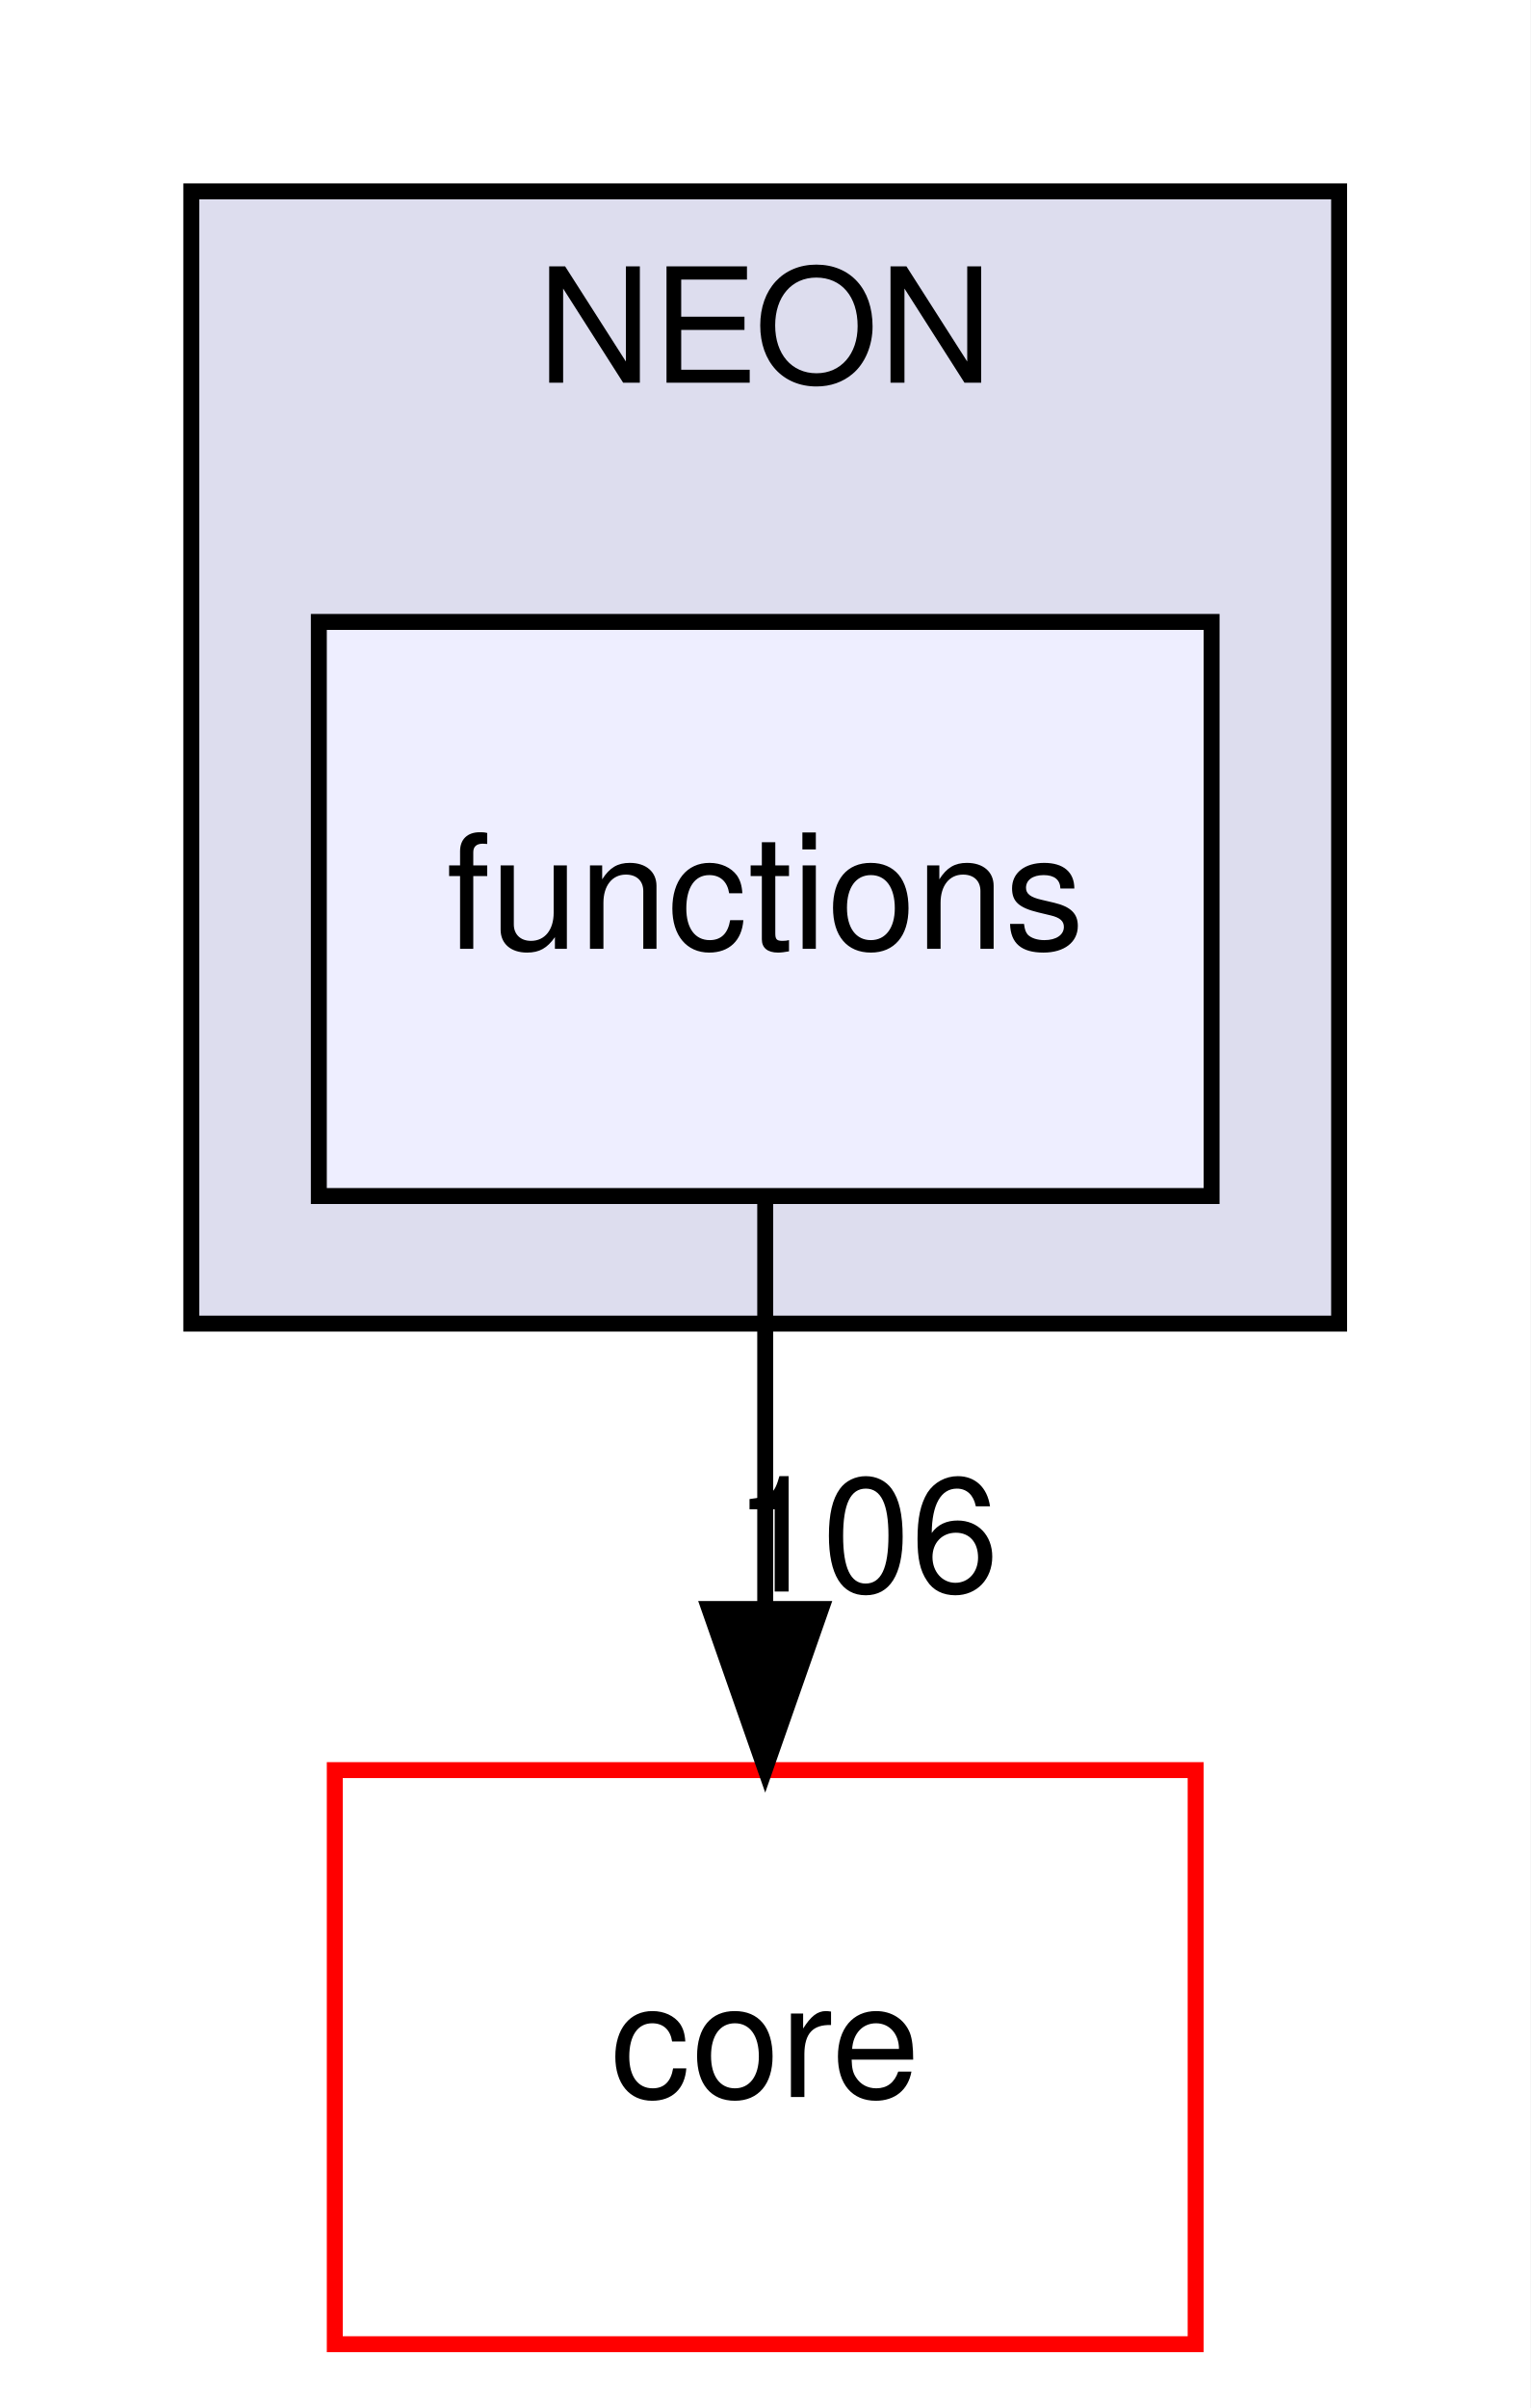
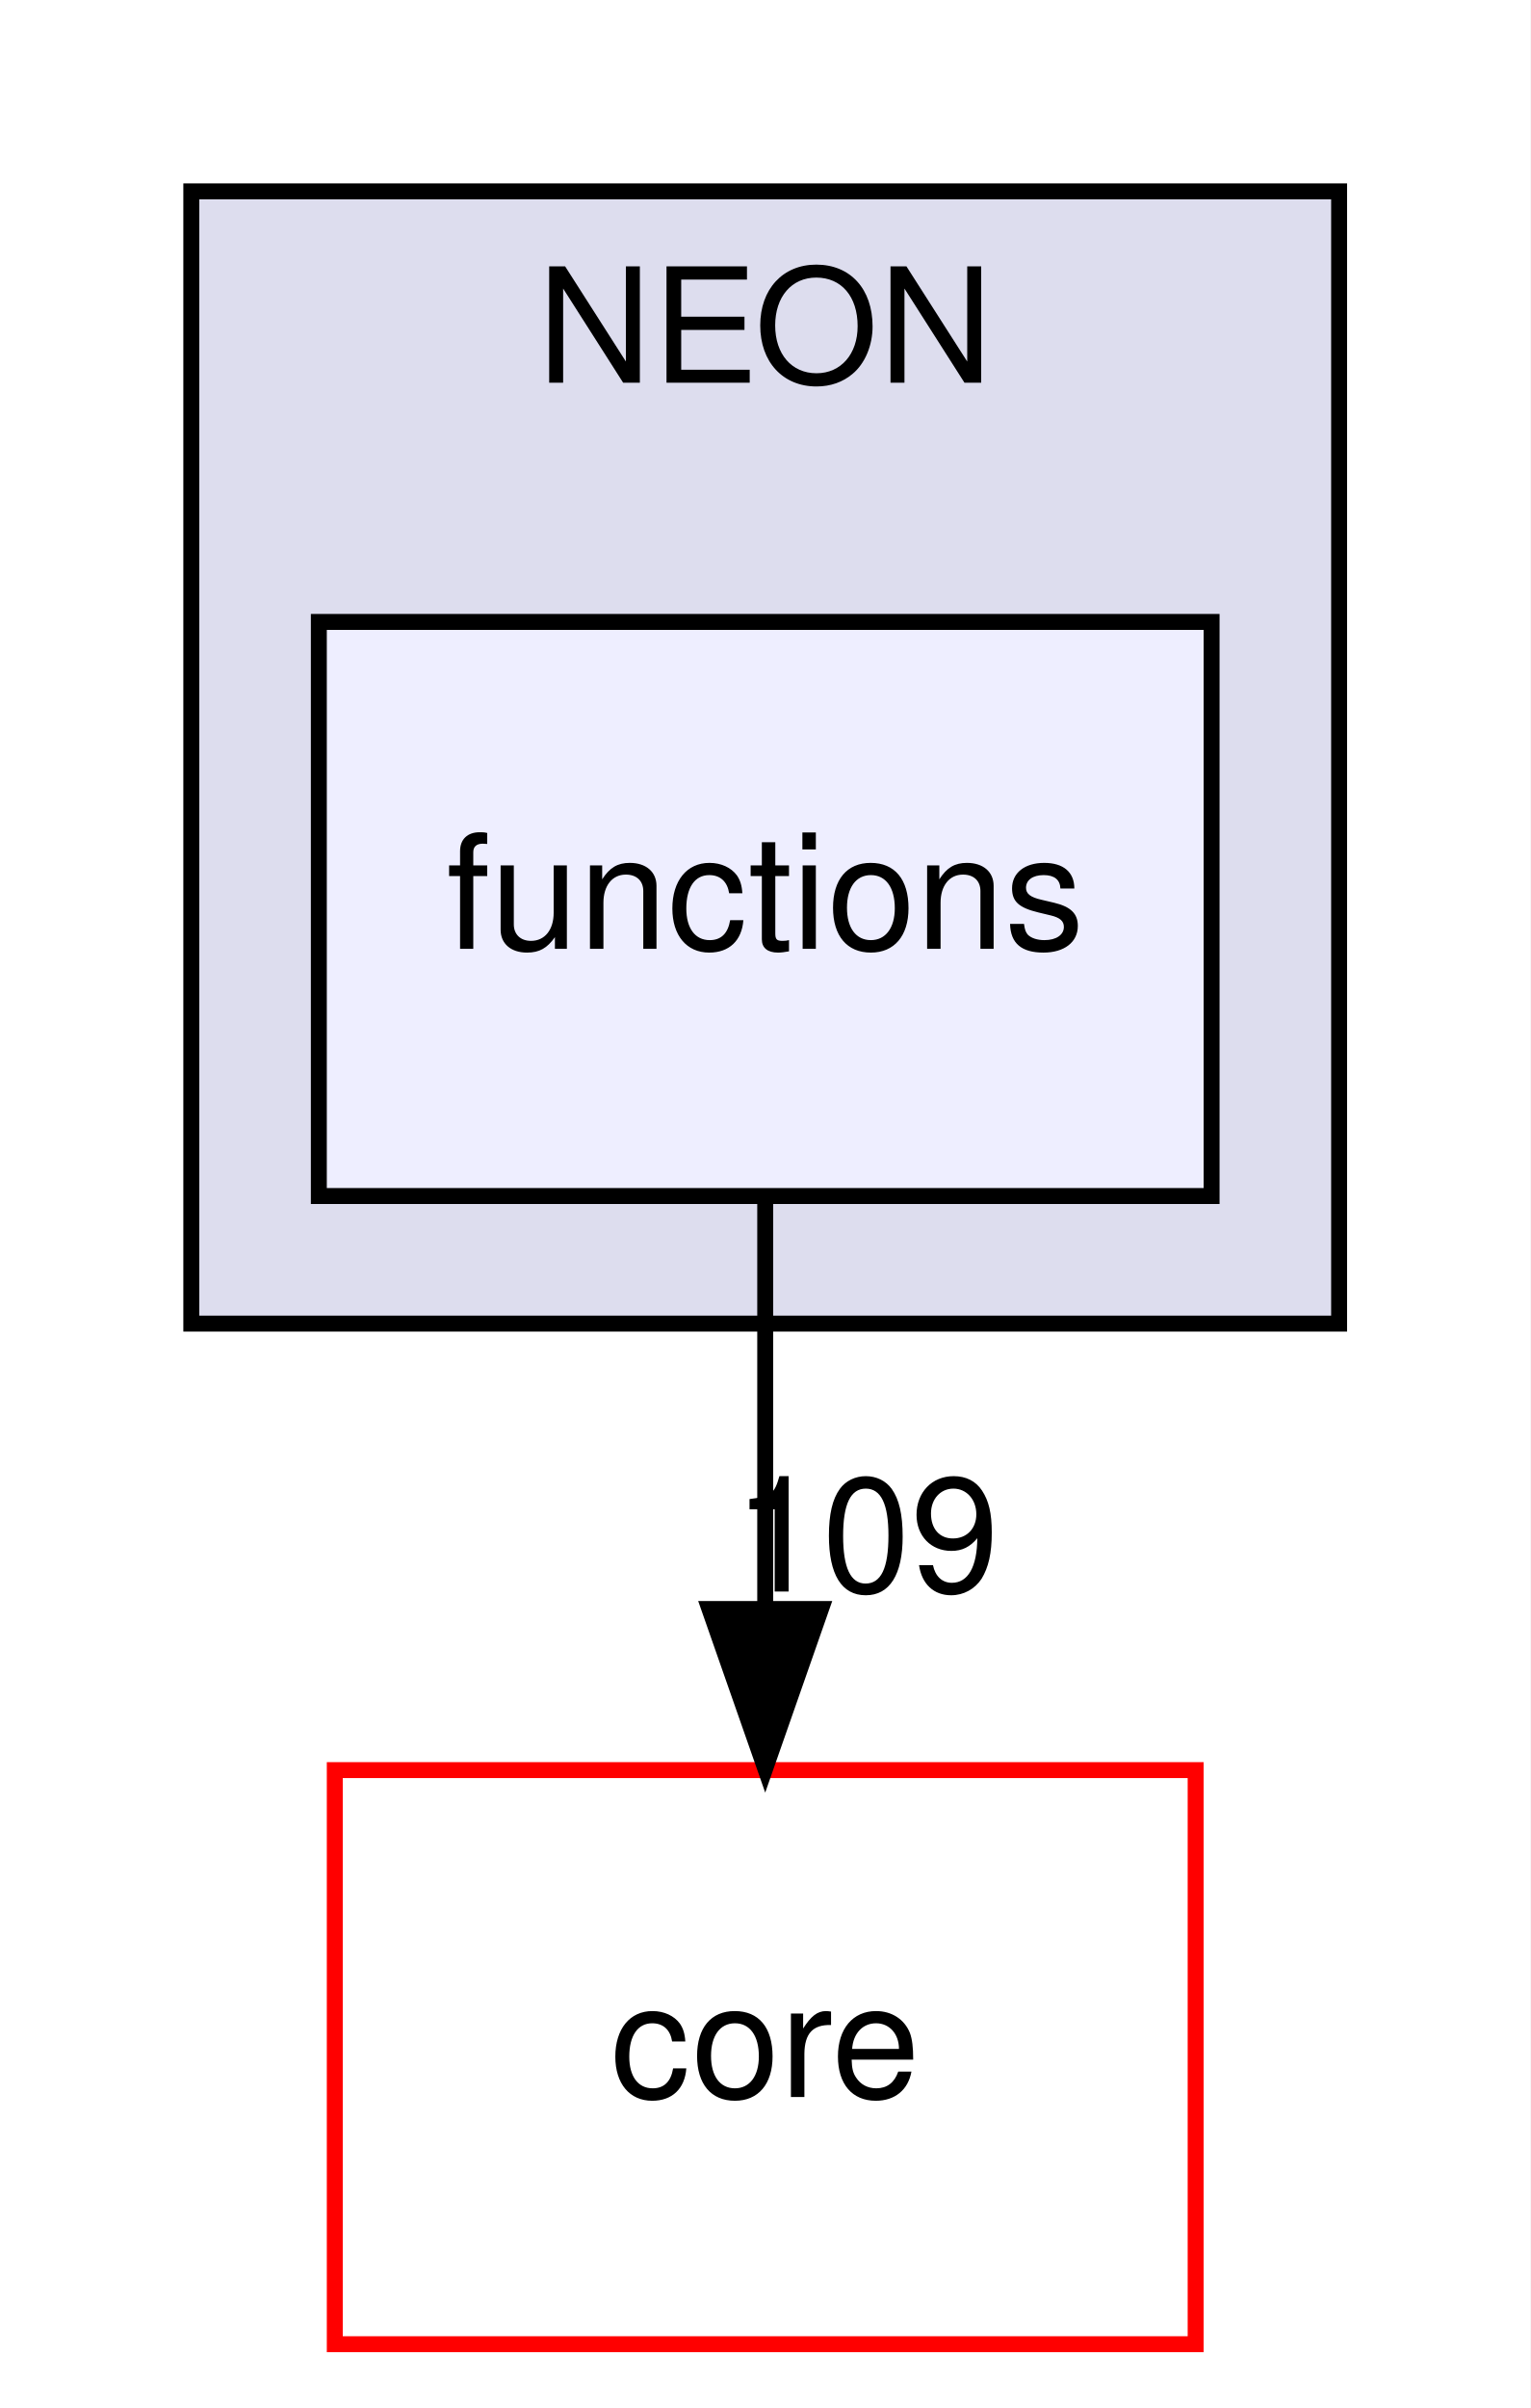
<svg xmlns="http://www.w3.org/2000/svg" xmlns:xlink="http://www.w3.org/1999/xlink" width="96pt" height="151pt" viewBox="0.00 0.00 96.00 151.00">
  <g id="graph0" class="graph" transform="scale(1 1) rotate(0) translate(4 147)">
    <polygon fill="white" stroke="none" points="-4,4 -4,-147 92,-147 92,4 -4,4" />
    <g id="clust1" class="cluster">
      <g id="a_clust1">
        <a xlink:href="dir_65e289039e1347f87d412b0a1b1a312c.xhtml" target="_top" xlink:title="NEON">
          <polygon fill="#ddddee" stroke="black" points="8,-64 8,-135 80,-135 80,-64 8,-64" />
          <text text-anchor="middle" x="44" y="-123" font-family="Helvetica,sans-Serif" font-size="10.00">NEON</text>
        </a>
      </g>
    </g>
    <g id="node1" class="node">
      <g id="a_node1">
        <a xlink:href="dir_345bd7154d1542d1e03fd2836959a19d.xhtml" target="_top" xlink:title="functions">
          <polygon fill="#eeeeff" stroke="black" points="72,-108 16,-108 16,-72 72,-72 72,-108" />
          <text text-anchor="middle" x="44" y="-87.5" font-family="Helvetica,sans-Serif" font-size="10.00">functions</text>
        </a>
      </g>
    </g>
    <g id="node2" class="node">
      <g id="a_node2">
        <a xlink:href="dir_1fb090f0c6070330bfaccc4236d3ca0d.xhtml" target="_top" xlink:title="core">
          <polygon fill="white" stroke="red" points="71,-36 17,-36 17,-0 71,-0 71,-36" />
          <text text-anchor="middle" x="44" y="-15.5" font-family="Helvetica,sans-Serif" font-size="10.00">core</text>
        </a>
      </g>
    </g>
    <g id="edge1" class="edge">
      <path fill="none" stroke="black" d="M44,-71.697C44,-63.983 44,-54.712 44,-46.112" />
      <polygon fill="black" stroke="black" points="47.5,-46.104 44,-36.104 40.5,-46.104 47.5,-46.104" />
      <g id="a_edge1-headlabel">
-         <a xlink:href="dir_000014_000001.xhtml" target="_top" xlink:title="106">
-           <text text-anchor="middle" x="50.339" y="-47.199" font-family="Helvetica,sans-Serif" font-size="10.00">106</text>
+         <a xlink:href="dir_000014_000001.xhtml" target="_top" xlink:title="109">
+           <text text-anchor="middle" x="50.339" y="-47.199" font-family="Helvetica,sans-Serif" font-size="10.00">109</text>
        </a>
      </g>
    </g>
  </g>
</svg>
